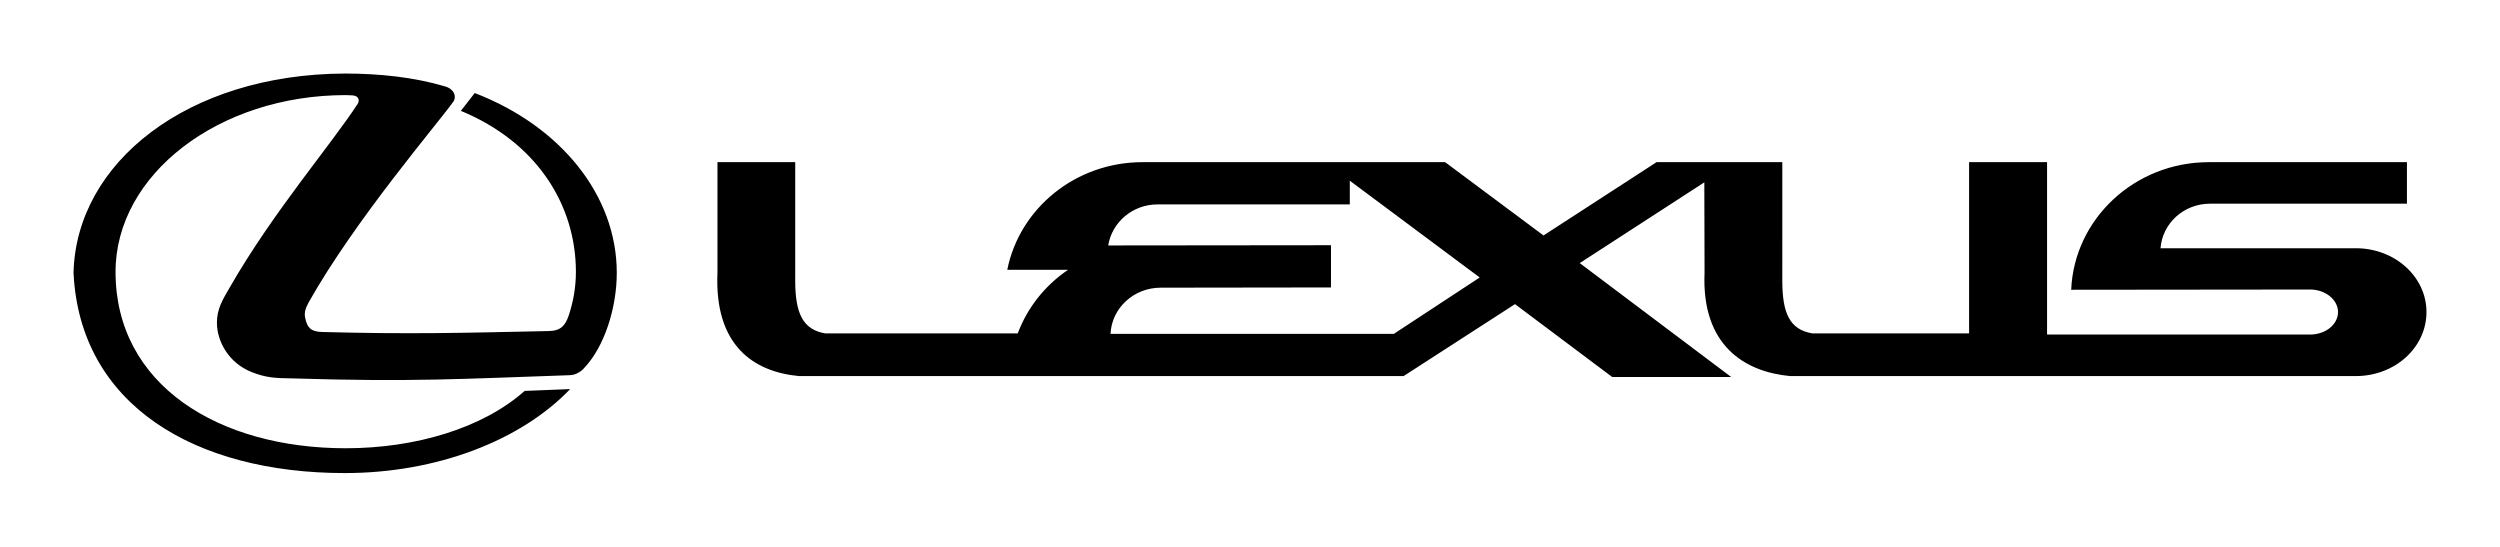
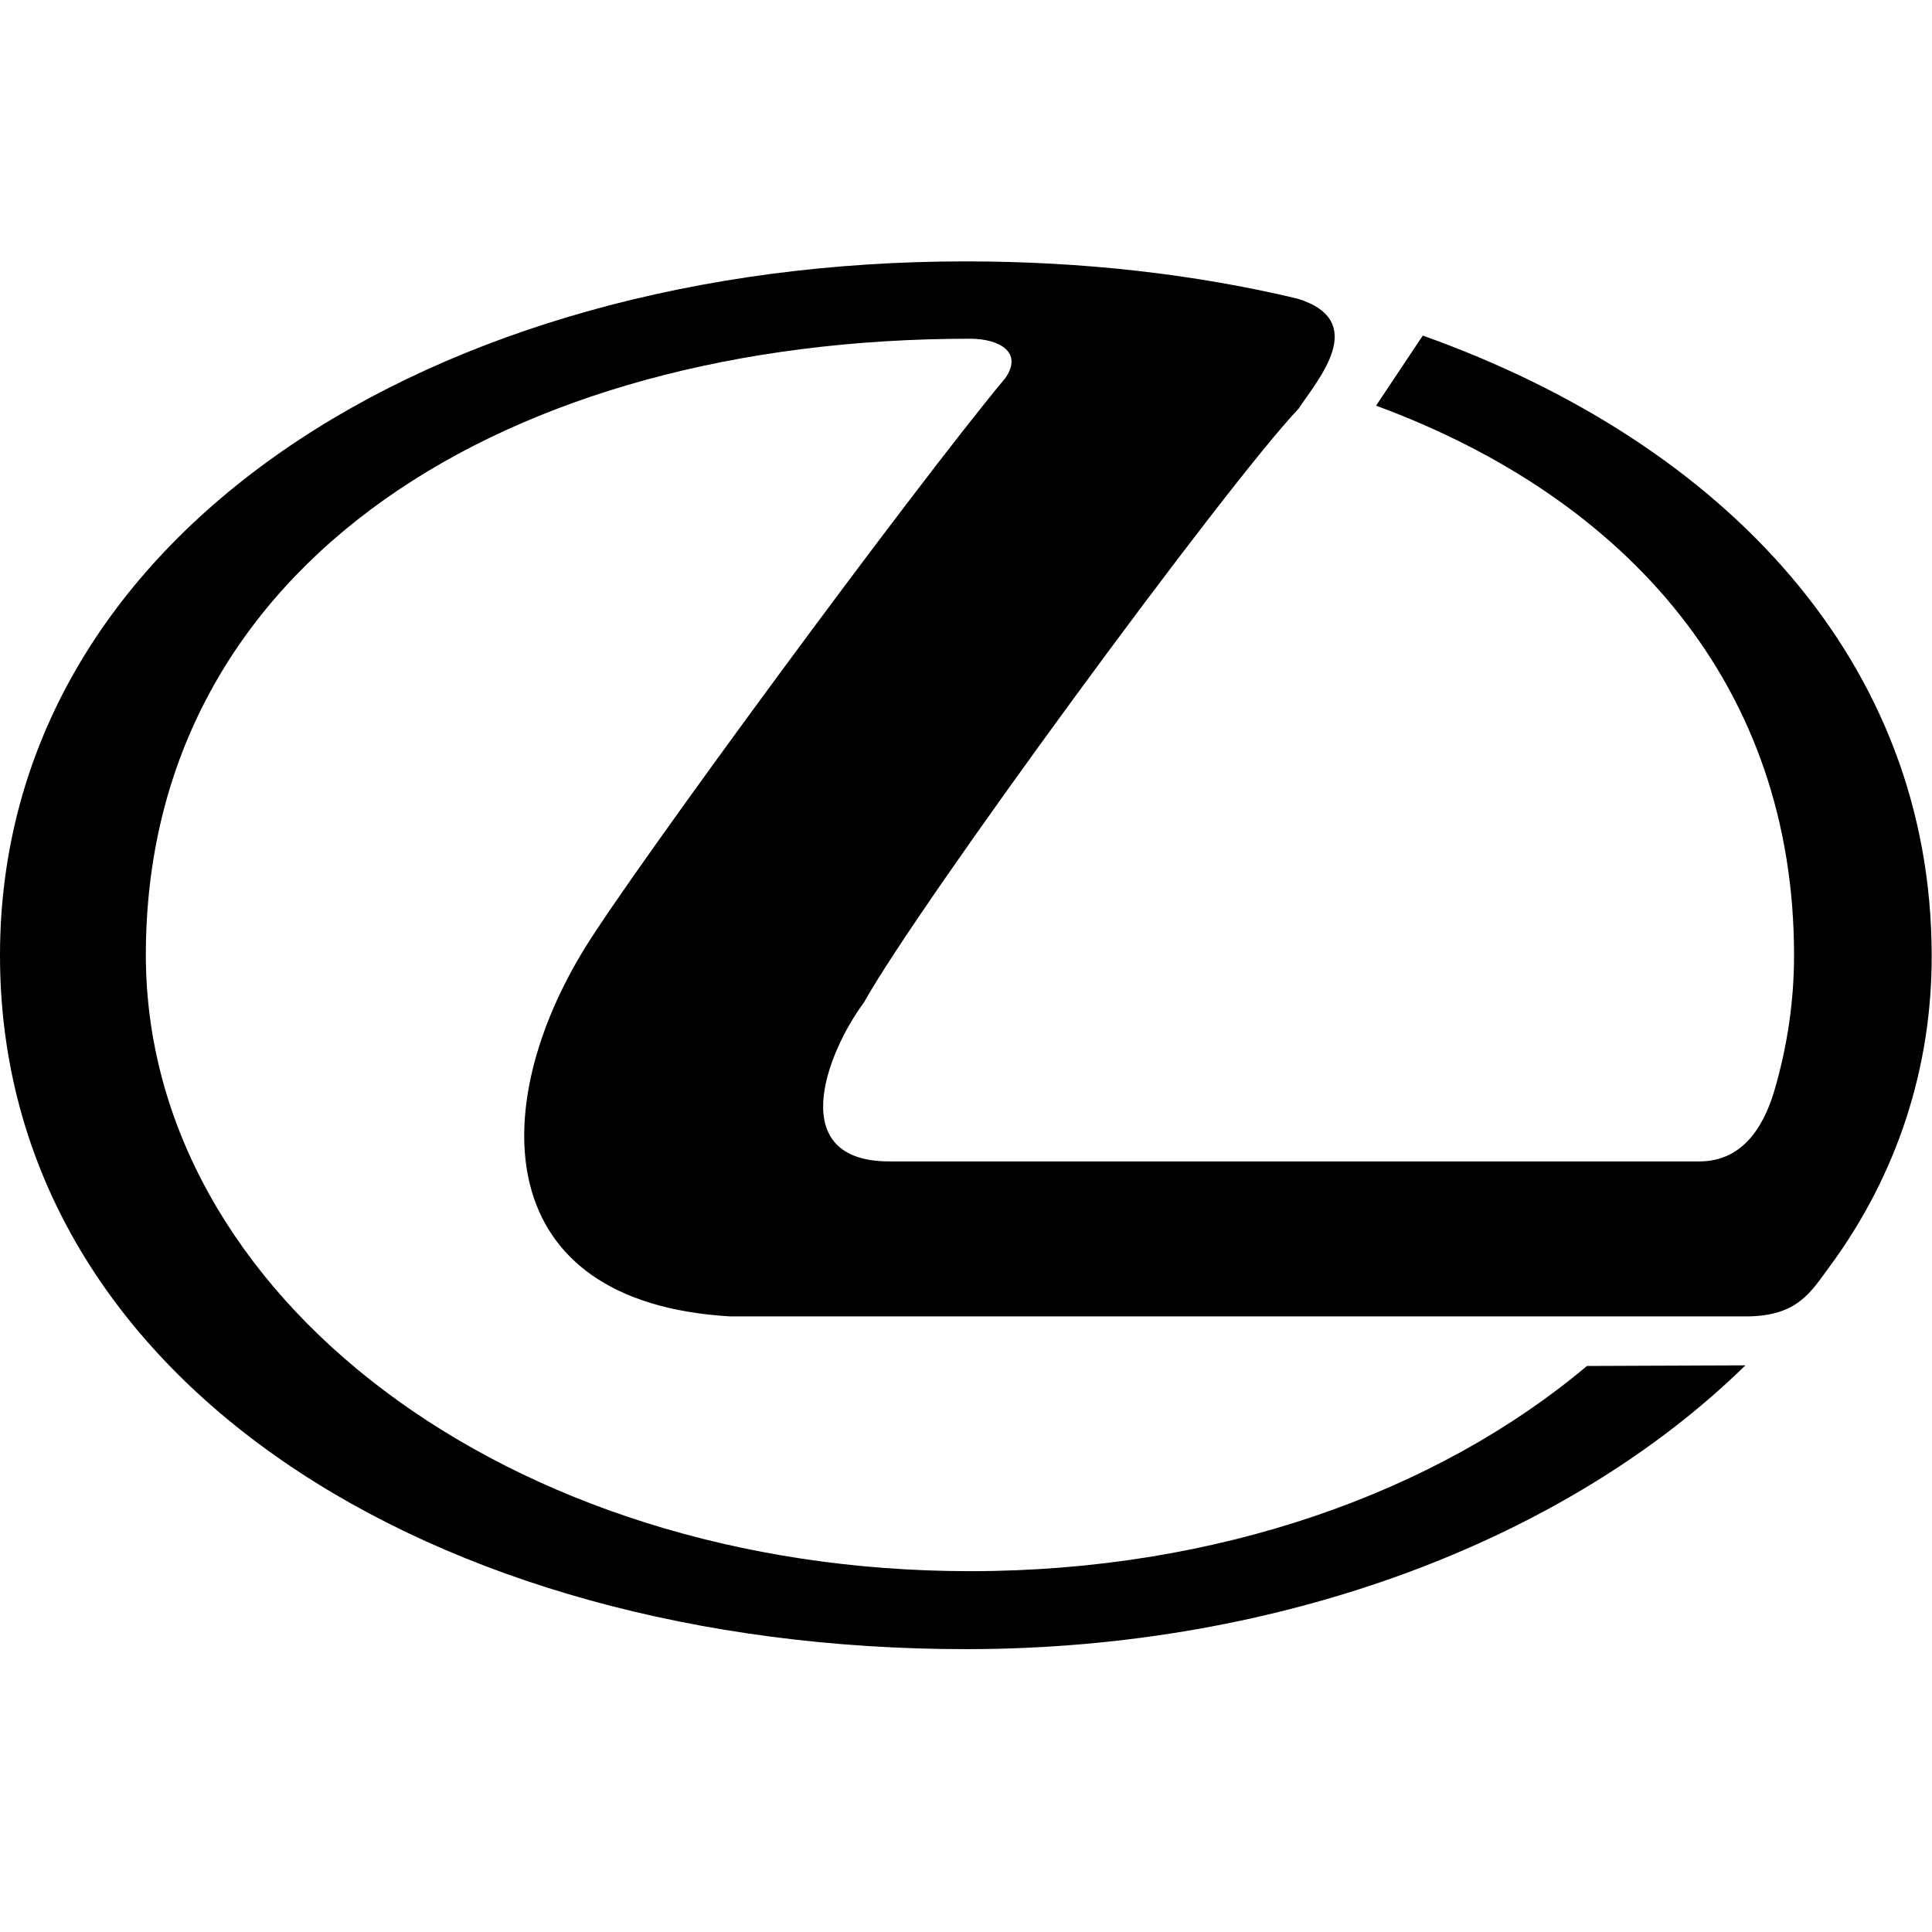
- <svg xmlns="http://www.w3.org/2000/svg" width="602.362" height="131.705">
-   <path d="M 84.704,22.97 C 86.765,23.027 86.546,24.475 86.205,24.975 C 80.123,34.436 65.753,51.094 55.29,69.372 C 53.557,72.333 52.267,74.512 52.267,77.762 C 52.267,82.168 55.018,87.378 60.544,89.613 C 64.179,91.069 66.467,91.114 70.39,91.171 C 99.517,92.071 111.193,91.284 137.256,90.4 C 138.762,90.396 140.161,89.382 140.664,88.769 C 145.703,83.515 148.608,74.07 148.608,65.736 C 148.608,47.175 135.24,30.456 114.386,22.415 L 111.039,26.707 C 129.317,34.261 138.762,49.35 138.762,65.509 C 138.762,69.145 138.145,72.666 137.029,76.029 C 136.202,78.375 135.183,79.722 132.221,79.766 C 110.982,80.22 98.957,80.553 77.661,79.993 C 74.914,79.937 74.026,78.935 73.579,76.76 C 73.238,75.47 73.523,74.398 74.411,72.78 C 85.706,52.77 105.383,29.9 109.246,24.475 C 109.98,23.473 109.635,21.453 107.116,20.784 C 99.744,18.605 91.472,17.72 83.085,17.72 C 45.114,17.875 18.333,39.231 17.717,65.736 C 19.238,97.553 46.903,113.984 83.085,113.984 C 105.225,113.984 125.507,106.158 137.374,93.747 L 126.411,94.189 C 116.289,103.192 100.073,108.004 83.3,108.004 C 52.73,108.004 27.839,92.802 27.839,65.509 C 27.839,42.035 52.725,22.914 83.3,22.914 C 83.3,22.914 84.704,22.97 84.704,22.97 z M 335.85,80.436 L 356.529,66.857 L 325.228,43.54 L 325.228,49.248 L 278.928,49.248 C 272.887,49.248 267.917,53.545 267.016,59.14 L 320.692,59.083 L 320.692,69.258 L 279.654,69.315 C 273.171,69.315 267.86,74.24 267.576,80.436 L 335.85,80.436 z M 532.475,49.078 L 579.939,49.078 L 579.939,39.073 L 532.207,39.073 C 514.356,39.073 499.77,52.713 499.04,69.818 L 556.578,69.757 C 560.315,69.757 563.333,72.22 563.333,75.186 C 563.333,78.204 560.311,80.61 556.578,80.61 L 493.23,80.606 L 493.23,39.073 L 474.441,39.073 L 474.441,80.334 L 436.71,80.334 C 431.172,79.434 429.436,75.413 429.436,67.583 L 429.44,39.073 L 399.141,39.073 L 371.901,56.734 L 348.199,39.073 L 275.293,39.073 C 259.133,39.073 245.663,50.194 242.697,65.006 L 257.344,65.006 C 251.818,68.755 247.566,74.07 245.217,80.338 L 198.86,80.334 C 193.395,79.434 191.602,75.413 191.602,67.583 L 191.606,39.073 L 172.87,39.073 L 172.87,65.68 C 172.083,83.3 181.641,89.613 192.547,90.615 L 338.194,90.611 L 365.033,73.279 L 388.462,90.842 L 417.13,90.842 L 380.632,63.392 L 410.647,43.938 L 410.704,65.68 C 409.933,83.3 420.433,89.613 431.342,90.615 L 567.642,90.611 C 577.034,90.611 584.646,83.742 584.646,75.186 C 584.646,66.682 577.03,59.813 567.642,59.813 L 520.567,59.813 C 521.009,53.829 526.162,49.078 532.475,49.078 L 532.475,49.078 z" style="fill:#000;fill-rule:evenodd" />
+ <svg xmlns="http://www.w3.org/2000/svg" fill="#000000" version="1.1" id="Layer_1" viewBox="0 0 612 612" xml:space="preserve" width="800px" height="800px">
+   <g>
+     <path d="M306,522.4c101.3,0,191.2-35.4,246.9-89.9l-50.2,0.2c-47.4,39.9-116.8,65-195.4,65c-146.7,0-261.1-87.4-261.1-195.2   c0-124.4,114.5-195.2,261.1-195.2c9.3,0,16.8,4.3,11.2,12.4C288,156.4,201.2,274.5,185.4,300.1c-31.2,50.4-30.5,112.5,46,116.9H553   c16.4,0,20.6-7.7,26.5-15.7c21.5-29.1,32.5-63.2,32.4-98.7c-0.1-92.7-65.3-162.1-161.2-196.3l-14.8,22.2   c79.7,29.4,132.4,88.9,132.4,174.1c0,14.8-2.2,29.2-6.3,43.1c-3.6,12-10.5,22.2-23.7,22.2H281.7c-32.9,0-20.2-33.9-8-50.4   c17.7-31.7,114.4-163.5,137.7-188.1c5.9-9,22.6-27.7-0.4-34.8c-32.7-7.8-68.1-11.8-105-11.8C137,82.7,0.1,169.5,0,302.5   C-0.1,436.8,137,522.4,306,522.4L306,522.4z" />
+   </g>
</svg>
